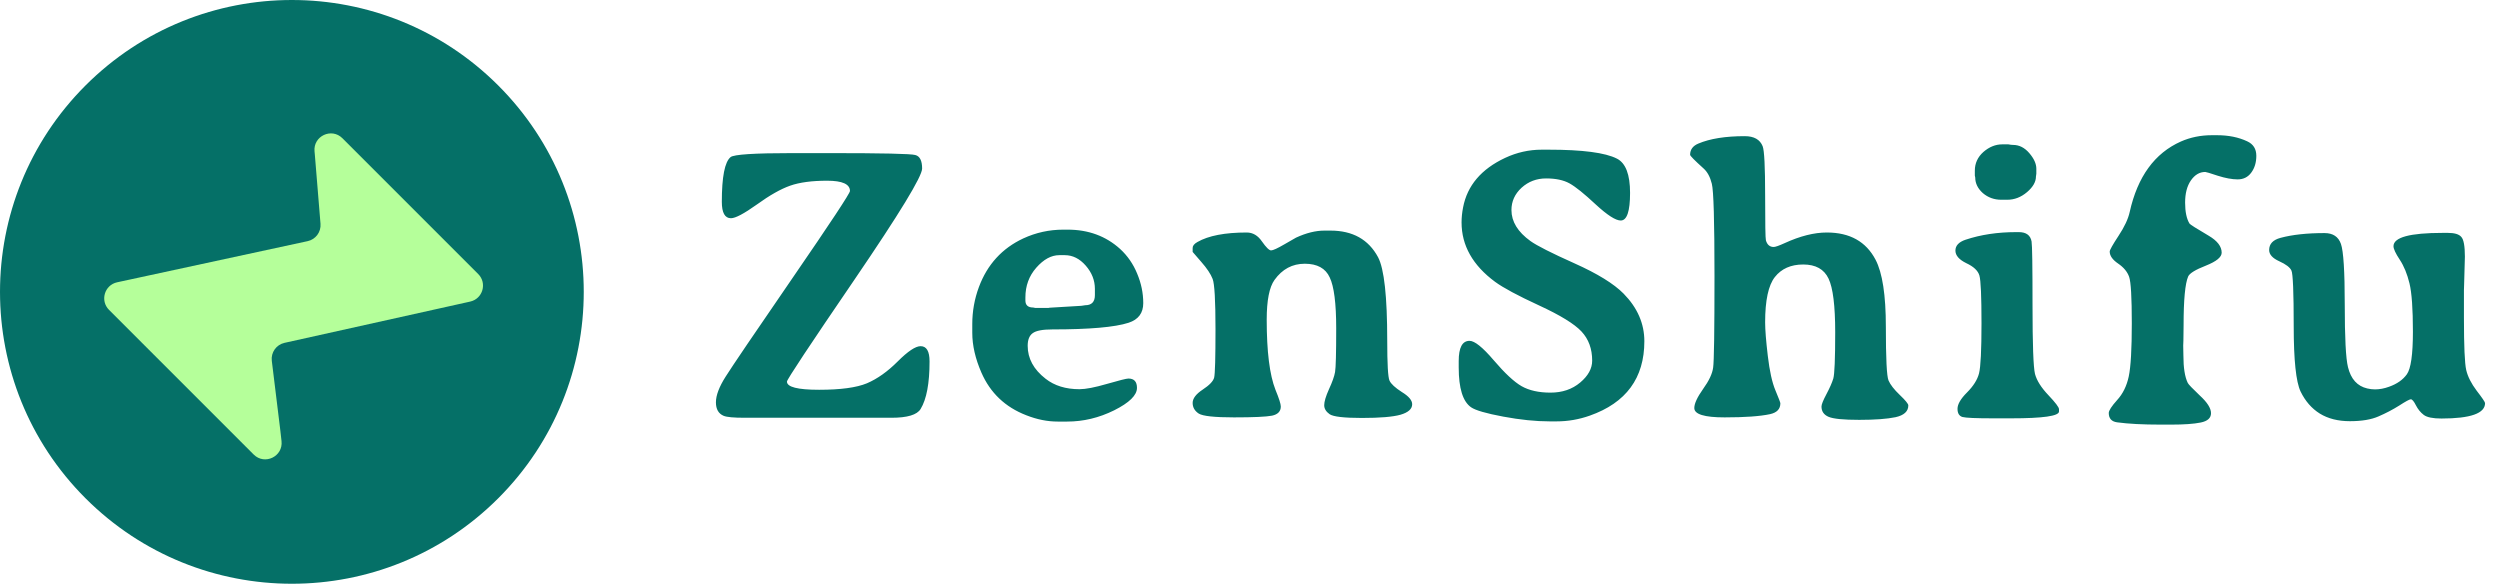
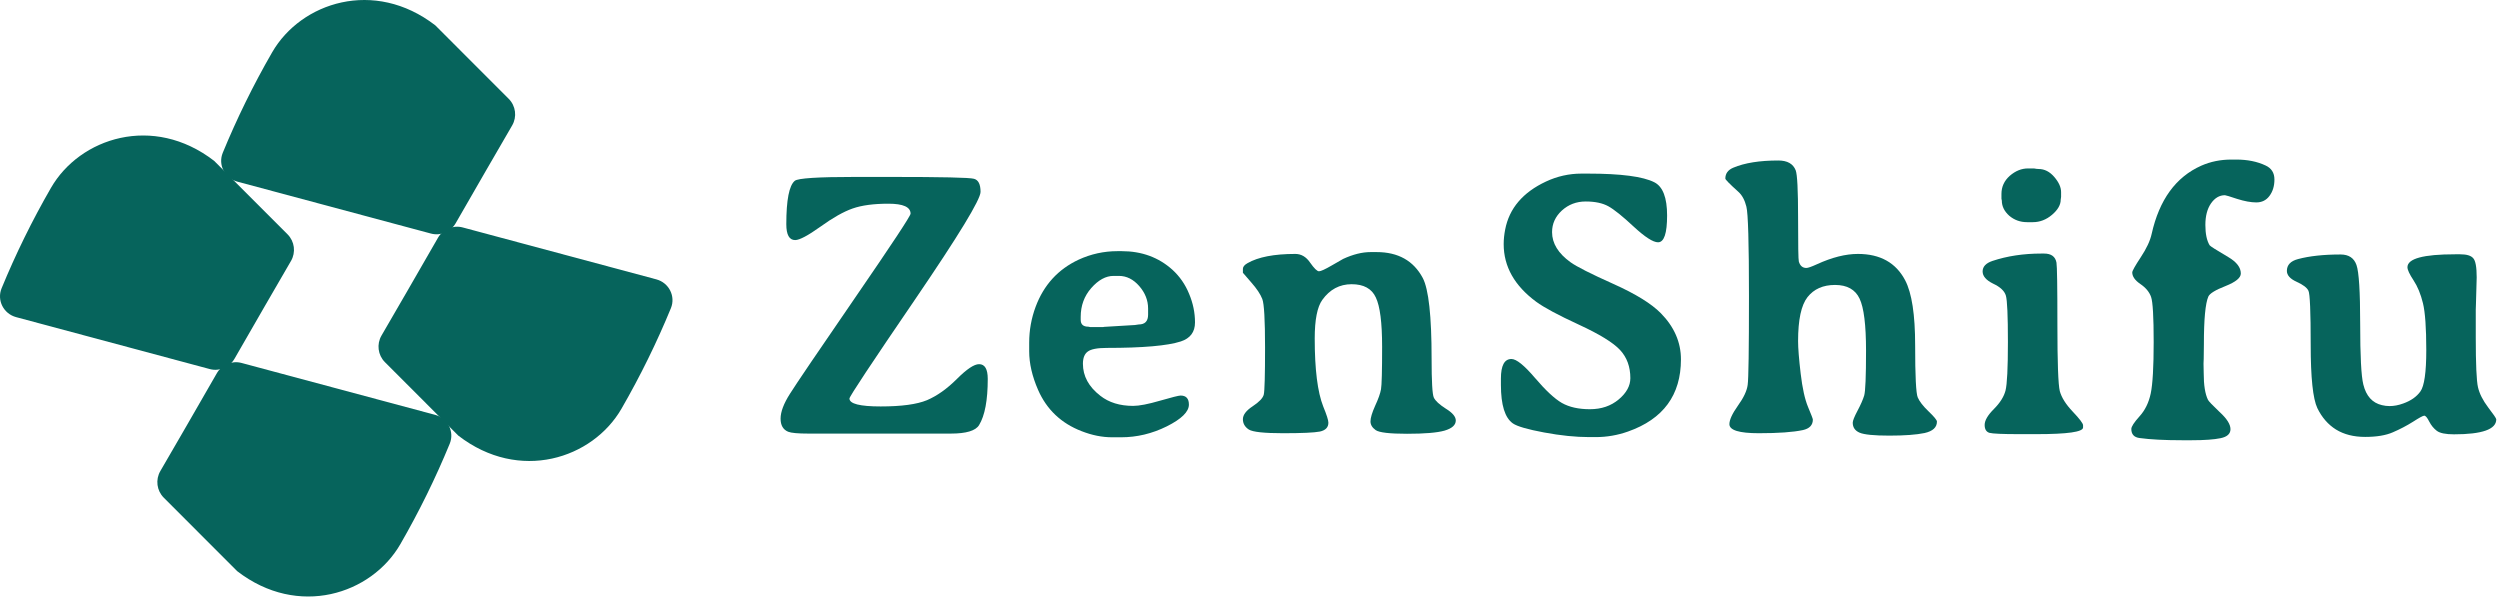
- <svg xmlns="http://www.w3.org/2000/svg" width="2000" height="467" viewBox="0 0 2000 467" fill="none">
-   <path d="M633.972 122.487H663.37C705.714 122.487 728.664 122.995 732.218 124.01C735.873 124.924 737.701 128.529 737.701 134.825C737.701 141.121 719.677 170.721 683.628 223.626C647.579 276.43 629.555 303.644 629.555 305.269C629.555 309.636 638.136 311.819 655.297 311.819C672.458 311.819 685.202 310.093 693.529 306.64C701.856 303.086 710.081 297.247 718.204 289.123C726.328 281 732.421 276.938 736.483 276.938C741.255 276.938 743.642 281 743.642 289.123C743.642 306.691 741.255 319.384 736.483 327.203C733.639 331.874 725.871 334.21 713.178 334.21H595.588C587.058 334.21 581.524 333.702 578.985 332.687C574.822 330.96 572.74 327.355 572.74 321.872C572.74 316.287 575.33 309.433 580.508 301.309C585.687 293.084 603.559 266.733 634.125 222.256C664.69 177.779 679.972 154.626 679.972 152.798C679.972 147.315 673.88 144.573 661.694 144.573C649.509 144.573 639.659 145.893 632.144 148.533C624.63 151.174 615.745 156.2 605.489 163.613C595.233 170.924 588.327 174.58 584.773 174.58C579.899 174.58 577.462 170.213 577.462 161.48C577.462 141.476 579.798 129.544 584.469 125.686C587.007 123.553 603.508 122.487 633.972 122.487ZM851.849 204.13H847.431C841.034 204.13 834.891 207.481 829.001 214.183C823.213 220.783 820.319 228.704 820.319 237.944V240.381C820.319 244.139 822.4 246.017 826.564 246.017L828.087 246.322H838.902L839.663 246.17L865.1 244.646C866.624 244.342 867.639 244.189 868.147 244.189C873.326 244.189 875.915 241.498 875.915 236.117V231.09C875.915 224.286 873.478 218.092 868.604 212.507C863.73 206.922 858.145 204.13 851.849 204.13ZM822.147 276.633C822.147 286.788 826.919 295.572 836.465 302.984C843.573 308.569 852.61 311.362 863.577 311.362C868.553 311.362 875.915 309.94 885.663 307.097C895.513 304.254 901.2 302.832 902.723 302.832C907.293 302.832 909.577 305.32 909.577 310.296C909.577 316.185 903.485 322.177 891.299 328.269C879.215 334.26 866.674 337.256 853.677 337.256H846.974C846.771 337.256 846.518 337.256 846.213 337.256C837.988 337.256 829.61 335.581 821.08 332.23C804.224 325.731 792.241 314.358 785.133 298.11C780.259 286.94 777.822 276.329 777.822 266.276V259.269C777.822 249.013 779.599 239.112 783.153 229.567C789.855 211.593 801.685 198.646 818.643 190.726C828.798 186.054 839.46 183.719 850.63 183.719H854.133C870.685 183.719 884.648 188.847 896.021 199.103C902.012 204.587 906.582 211.187 909.73 218.905C912.979 226.622 914.604 234.492 914.604 242.514C914.604 250.434 910.694 255.664 902.875 258.203C891.908 261.757 871.599 263.534 841.948 263.534C834.027 263.534 828.747 264.549 826.107 266.58C823.467 268.51 822.147 271.861 822.147 276.633ZM1129.74 323.395C1129.74 327.152 1126.64 329.945 1120.45 331.773C1114.35 333.499 1104.05 334.362 1089.53 334.362C1075.11 334.362 1066.48 333.347 1063.63 331.316C1060.79 329.285 1059.37 326.898 1059.37 324.157C1059.37 321.313 1060.64 317.048 1063.18 311.362C1065.82 305.675 1067.44 301.106 1068.05 297.653C1068.66 294.201 1068.96 282.523 1068.96 262.62C1068.96 242.717 1067.24 229.161 1063.78 221.951C1060.43 214.64 1053.78 210.984 1043.83 210.984C1033.88 210.984 1025.81 215.3 1019.61 223.931C1015.45 229.719 1013.37 240.331 1013.37 255.766C1013.37 281.254 1015.7 299.938 1020.37 311.819C1023.22 318.724 1024.64 323.192 1024.64 325.223C1024.64 329.082 1022.3 331.519 1017.63 332.534C1012.96 333.448 1002.81 333.905 987.169 333.905C971.632 333.905 962.239 332.89 958.99 330.859C955.74 328.726 954.115 325.883 954.115 322.329C954.115 318.775 956.806 315.221 962.188 311.667C967.57 308.112 970.617 304.914 971.327 302.07C972.038 299.126 972.394 286.229 972.394 263.382C972.394 240.432 971.632 227.028 970.109 223.169C968.586 219.209 965.539 214.64 960.97 209.461C956.4 204.282 954.115 201.642 954.115 201.54V198.342C954.115 196.615 955.385 195.041 957.923 193.62C966.758 188.542 979.908 186.004 997.374 186.004C1002.25 186.004 1006.31 188.39 1009.56 193.163C1012.91 197.935 1015.35 200.322 1016.87 200.322C1018.39 200.322 1021.95 198.697 1027.53 195.447C1033.22 192.096 1036.32 190.319 1036.82 190.116C1044.95 186.359 1052.51 184.481 1059.52 184.481H1064.39C1082.16 184.481 1094.86 191.589 1102.47 205.805C1107.35 215.046 1109.78 237.234 1109.78 272.368C1109.78 291.154 1110.39 301.867 1111.61 304.508C1112.83 307.148 1116.13 310.194 1121.51 313.647C1127 316.998 1129.74 320.247 1129.74 323.395ZM1238.86 119.745C1265.97 119.745 1284.2 122.131 1293.54 126.904C1300.55 130.458 1304.05 139.597 1304.05 154.321C1304.05 169.046 1301.56 176.408 1296.59 176.408C1292.53 176.408 1285.88 172.143 1276.63 163.613C1267.39 154.982 1260.39 149.346 1255.61 146.706C1250.84 144.065 1244.6 142.745 1236.88 142.745C1229.26 142.745 1222.71 145.233 1217.23 150.209C1211.85 155.185 1209.16 161.125 1209.16 168.03C1209.16 177.271 1214.23 185.547 1224.39 192.858C1229.47 196.514 1241.2 202.454 1259.58 210.679C1277.95 218.905 1291.05 226.977 1298.87 234.898C1309.94 246.17 1315.48 258.863 1315.48 272.978C1315.48 302.426 1300.9 322.278 1271.76 332.534C1263.13 335.581 1254.29 337.104 1245.26 337.104H1239.77C1228.6 337.104 1216.22 335.834 1202.61 333.296C1189 330.757 1180.42 328.269 1176.87 325.832C1170.27 321.263 1166.97 310.651 1166.97 293.998V288.819C1166.97 278.055 1169.86 272.673 1175.65 272.673C1179.71 272.673 1186.16 277.852 1194.99 288.209C1203.83 298.567 1211.24 305.472 1217.23 308.925C1223.32 312.377 1231.04 314.104 1240.38 314.104C1249.83 314.104 1257.75 311.413 1264.14 306.031C1270.54 300.649 1273.74 294.81 1273.74 288.514C1273.74 279.07 1270.9 271.302 1265.21 265.209C1259.52 259.117 1248.2 252.161 1231.24 244.342C1214.29 236.523 1202.56 230.227 1196.06 225.454C1178.19 212.253 1169.25 196.412 1169.25 177.931C1169.25 174.072 1169.66 170.061 1170.47 165.898C1173.82 148.432 1185.04 135.231 1204.13 126.295C1213.47 121.928 1223.22 119.745 1233.38 119.745H1238.86ZM1526.65 324.309C1526.65 329.082 1523.25 332.23 1516.45 333.753C1509.64 335.174 1499.94 335.885 1487.35 335.885C1474.76 335.885 1466.59 335.073 1462.83 333.448C1459.07 331.823 1457.19 329.082 1457.19 325.223C1457.19 323.598 1458.51 320.298 1461.15 315.322C1463.79 310.346 1465.62 306.183 1466.64 302.832C1467.65 299.38 1468.16 287.042 1468.16 265.819C1468.16 244.596 1466.38 230.278 1462.83 222.865C1459.27 215.35 1452.52 211.593 1442.57 211.593C1432.72 211.593 1425.16 214.944 1419.88 221.646C1414.7 228.247 1412.11 240.331 1412.11 257.898C1412.11 263.686 1412.82 272.622 1414.24 284.706C1415.66 296.79 1417.69 305.98 1420.33 312.276C1422.97 318.572 1424.29 322.024 1424.29 322.633C1424.29 327.203 1421.55 330.097 1416.07 331.316C1408.05 333.042 1395.91 333.905 1379.66 333.905C1363.52 333.905 1355.44 331.417 1355.44 326.441C1355.44 322.887 1357.78 317.81 1362.45 311.21C1367.22 304.609 1369.91 298.872 1370.52 293.998C1371.23 289.123 1371.59 264.752 1371.59 220.885C1371.59 177.017 1370.88 152.392 1369.46 147.01C1368.14 141.628 1365.95 137.566 1362.91 134.825C1355.7 128.326 1352.09 124.67 1352.09 123.858C1352.09 119.694 1354.28 116.699 1358.64 114.871C1367.99 110.911 1380.37 108.931 1395.81 108.931C1403.22 108.931 1407.99 111.621 1410.13 117.003C1411.45 120.354 1412.11 133.403 1412.11 156.149C1412.11 178.794 1412.31 190.827 1412.72 192.249C1413.73 195.803 1415.81 197.58 1418.96 197.58C1420.28 197.58 1423.18 196.564 1427.64 194.534C1440.03 188.847 1451.3 186.004 1461.46 186.004C1479.84 186.004 1492.84 193.264 1500.45 207.785C1505.94 218.244 1508.68 236.117 1508.68 261.401C1508.68 286.686 1509.39 301.004 1510.81 304.355C1512.23 307.706 1515.23 311.565 1519.8 315.931C1524.37 320.298 1526.65 323.09 1526.65 324.309ZM1579.87 136.5C1579.87 130.611 1582.16 125.635 1586.72 121.573C1591.4 117.511 1596.42 115.48 1601.8 115.48H1606.68C1608.2 115.785 1609.47 115.937 1610.49 115.937C1615.36 115.937 1619.68 118.12 1623.43 122.487C1627.19 126.853 1629.07 131.017 1629.07 134.977V138.937C1628.87 139.953 1628.76 140.714 1628.76 141.222C1628.76 145.487 1626.38 149.65 1621.61 153.712C1616.83 157.774 1611.55 159.805 1605.76 159.805H1601.04C1595.36 159.805 1590.43 158.028 1586.27 154.474C1582.21 150.818 1580.18 146.655 1580.18 141.984L1579.87 140.46V136.5ZM1608.81 334.667H1594.34C1580.84 334.667 1572.71 334.311 1569.97 333.6C1567.33 332.788 1566.01 330.605 1566.01 327.051C1566.01 323.395 1568.55 319.029 1573.63 313.951C1578.7 308.874 1581.9 303.797 1583.22 298.719C1584.54 293.541 1585.2 280.187 1585.2 258.66C1585.2 237.03 1584.64 224.286 1583.53 220.428C1582.41 216.569 1578.91 213.269 1573.02 210.527C1567.23 207.684 1564.33 204.333 1564.33 200.474C1564.33 196.514 1567.03 193.62 1572.41 191.792C1584.59 187.73 1598.05 185.699 1612.77 185.699H1615.06C1620.95 185.699 1624.35 188.187 1625.26 193.163C1625.77 196.006 1626.02 213.066 1626.02 244.342C1626.02 275.516 1626.68 293.794 1628 299.176C1629.42 304.457 1632.98 310.093 1638.67 316.084C1644.35 322.075 1647.2 325.832 1647.2 327.355V329.183C1647.2 332.839 1634.4 334.667 1608.81 334.667ZM1769.42 108.169H1773.68C1782.82 108.169 1790.84 109.794 1797.75 113.043C1802.62 115.277 1805.06 119.136 1805.06 124.619C1805.06 130.001 1803.69 134.52 1800.95 138.176C1798.31 141.73 1794.7 143.507 1790.13 143.507C1785.66 143.507 1780.38 142.542 1774.29 140.613C1768.2 138.582 1764.85 137.566 1764.24 137.566C1759.67 137.566 1755.81 139.851 1752.66 144.421C1749.61 148.889 1748.09 154.778 1748.09 162.09C1748.09 169.401 1749.26 174.986 1751.59 178.845C1752 179.556 1757.13 182.805 1766.98 188.593C1773.88 192.655 1777.34 197.174 1777.34 202.149C1777.34 205.704 1773.12 209.156 1764.69 212.507C1756.37 215.757 1751.65 218.651 1750.53 221.189C1748.09 226.876 1746.87 239.924 1746.87 260.335C1746.87 265.819 1746.82 269.88 1746.72 272.521L1746.57 276.481L1746.72 284.402C1746.72 294.251 1747.89 301.563 1750.22 306.335C1750.73 307.452 1753.93 310.803 1759.82 316.388C1765.81 321.872 1768.81 326.594 1768.81 330.554C1768.81 334.413 1766.06 336.901 1760.58 338.018C1755.1 339.135 1747.23 339.693 1736.97 339.693H1728.59C1714.28 339.693 1702.65 339.084 1693.71 337.865C1689.25 337.256 1687.01 334.768 1687.01 330.402C1687.01 328.472 1689.25 325.02 1693.71 320.044C1698.28 315.068 1701.38 308.772 1703 301.157C1704.63 293.439 1705.44 279.273 1705.44 258.66C1705.44 237.944 1704.73 225.556 1703.31 221.494C1701.89 217.432 1698.94 213.878 1694.47 210.832C1690.01 207.785 1687.77 204.587 1687.77 201.236C1687.77 200.017 1690.11 195.854 1694.78 188.745C1699.55 181.536 1702.55 175.138 1703.77 169.553C1710.06 141.324 1723.72 122.538 1744.74 113.195C1752.36 109.844 1760.58 108.169 1769.42 108.169ZM1988.05 322.481C1988.05 330.706 1976.43 334.819 1953.17 334.819C1946.27 334.819 1941.55 333.854 1939.01 331.925C1936.47 329.996 1934.39 327.457 1932.76 324.309C1931.14 321.06 1929.77 319.435 1928.65 319.435C1927.63 319.435 1924.54 321.11 1919.36 324.461C1914.18 327.711 1908.65 330.605 1902.76 333.143C1896.97 335.682 1889.35 336.951 1879.91 336.951C1870.46 336.951 1862.44 334.921 1855.84 330.859C1849.34 326.797 1844.21 320.907 1840.46 313.19C1836.8 305.472 1834.97 288.057 1834.97 260.944C1834.97 233.832 1834.36 219.006 1833.15 216.467C1832.03 213.929 1828.78 211.441 1823.4 209.004C1818.02 206.567 1815.32 203.571 1815.32 200.017C1815.32 195.143 1818.37 191.893 1824.46 190.269C1833.91 187.73 1845.64 186.461 1859.65 186.461C1866.35 186.461 1870.72 189.355 1872.75 195.143C1874.78 200.931 1875.8 217.077 1875.8 243.58C1875.8 270.084 1876.66 286.788 1878.38 293.693C1880.72 303.238 1885.85 308.925 1893.77 310.753C1895.8 311.26 1897.88 311.514 1900.01 311.514C1903.67 311.514 1907.43 310.803 1911.29 309.382C1917.58 307.148 1922.3 303.848 1925.45 299.481C1928.7 295.013 1930.33 283.64 1930.33 265.362C1930.33 247.083 1929.41 234.187 1927.58 226.673C1925.76 219.158 1923.17 212.863 1919.82 207.785C1916.46 202.708 1914.79 199.103 1914.79 196.971C1914.79 189.862 1927.89 186.308 1954.09 186.308H1958.35C1963.63 186.308 1967.19 187.375 1969.01 189.507C1970.94 191.538 1971.91 196.818 1971.91 205.348L1971.3 227.434L1971.15 232.004V254.547C1971.15 276.887 1971.76 290.697 1972.97 295.978C1974.19 301.258 1976.99 306.792 1981.35 312.58C1985.82 318.369 1988.05 321.669 1988.05 322.481Z" fill="#057067" />
-   <path d="M398.613 398.609C307.426 489.797 159.582 489.797 68.394 398.609C-22.793 307.422 -22.793 159.578 68.394 68.391C159.582 -22.797 307.426 -22.797 398.613 68.391C489.801 159.578 489.801 307.422 398.613 398.609Z" fill="#057067" />
-   <path d="M87.222 247.901C79.888 240.567 83.581 228.024 93.719 225.835L246.114 192.922C252.539 191.534 256.941 185.6 256.404 179.048L251.845 123.426L251.624 121.063C250.486 108.849 265.256 101.911 273.929 110.585L382.564 219.22C389.873 226.529 386.234 239.027 376.144 241.269L227.604 274.28C221.021 275.743 216.624 281.965 217.443 288.659L224.326 344.882L225.221 352.906C226.594 365.214 211.698 372.377 202.941 363.62L87.222 247.901Z" fill="#B5FF9A" />
+ <svg xmlns="http://www.w3.org/2000/svg" width="658" height="157" viewBox="0 0 658 157" fill="none">
+   <path d="M224.986 46.568H234.365C247.876 46.568 255.198 46.73 256.332 47.054C257.498 47.346 258.081 48.496 258.081 50.505C258.081 52.514 252.331 61.958 240.829 78.838C229.327 95.685 223.576 104.368 223.576 104.886C223.576 106.28 226.314 106.976 231.79 106.976C237.265 106.976 241.331 106.425 243.988 105.324C246.644 104.19 249.269 102.327 251.861 99.735C254.453 97.143 256.397 95.847 257.693 95.847C259.215 95.847 259.977 97.143 259.977 99.735C259.977 105.34 259.215 109.39 257.693 111.885C256.785 113.375 254.307 114.12 250.257 114.12H212.739C210.017 114.12 208.252 113.958 207.442 113.634C206.113 113.083 205.449 111.933 205.449 110.184C205.449 108.402 206.275 106.215 207.928 103.623C209.58 100.998 215.282 92.591 225.034 78.4C234.786 64.21 239.663 56.822 239.663 56.239C239.663 54.49 237.719 53.615 233.831 53.615C229.943 53.615 226.8 54.036 224.403 54.879C222.005 55.721 219.17 57.325 215.898 59.69C212.626 62.023 210.422 63.189 209.288 63.189C207.733 63.189 206.956 61.796 206.956 59.01C206.956 52.627 207.701 48.82 209.191 47.589C210.001 46.908 215.266 46.568 224.986 46.568Z" fill="#06645C" />
+   <path d="M294.501 72.617H293.092C291.05 72.617 289.09 73.686 287.211 75.825C285.364 77.93 284.441 80.458 284.441 83.406V84.183C284.441 85.382 285.105 85.982 286.434 85.982L286.92 86.079H290.37L290.613 86.03L298.729 85.544C299.215 85.447 299.539 85.398 299.701 85.398C301.353 85.398 302.18 84.54 302.18 82.823V81.219C302.18 79.048 301.402 77.072 299.847 75.29C298.292 73.508 296.51 72.617 294.501 72.617ZM285.024 95.75C285.024 98.99 286.547 101.792 289.593 104.157C291.86 105.939 294.744 106.83 298.243 106.83C299.831 106.83 302.18 106.377 305.29 105.47C308.433 104.562 310.247 104.109 310.733 104.109C312.191 104.109 312.92 104.903 312.92 106.49C312.92 108.369 310.976 110.281 307.088 112.225C303.232 114.136 299.231 115.092 295.084 115.092H292.946C292.881 115.092 292.8 115.092 292.703 115.092C290.079 115.092 287.406 114.557 284.684 113.488C279.306 111.415 275.483 107.786 273.215 102.602C271.66 99.038 270.882 95.653 270.882 92.445V90.21C270.882 86.937 271.449 83.778 272.583 80.733C274.721 74.998 278.496 70.868 283.907 68.34C287.146 66.85 290.548 66.105 294.112 66.105H295.23C300.511 66.105 304.966 67.741 308.595 71.013C310.506 72.763 311.964 74.869 312.968 77.331C314.005 79.793 314.524 82.304 314.524 84.864C314.524 87.391 313.276 89.059 310.781 89.87C307.282 91.003 300.803 91.57 291.342 91.57C288.815 91.57 287.13 91.894 286.288 92.542C285.445 93.158 285.024 94.227 285.024 95.75Z" fill="#06645C" />
+   <path d="M383.164 110.67C383.164 111.868 382.176 112.759 380.199 113.342C378.256 113.893 374.967 114.169 370.334 114.169C365.733 114.169 362.979 113.845 362.072 113.197C361.165 112.549 360.711 111.787 360.711 110.913C360.711 110.005 361.116 108.645 361.926 106.83C362.769 105.016 363.287 103.558 363.482 102.456C363.676 101.355 363.773 97.629 363.773 91.279C363.773 84.929 363.222 80.603 362.121 78.303C361.052 75.97 358.93 74.804 355.754 74.804C352.579 74.804 350.004 76.181 348.027 78.935C346.699 80.781 346.035 84.167 346.035 89.092C346.035 97.224 346.78 103.185 348.27 106.976C349.177 109.179 349.631 110.605 349.631 111.253C349.631 112.484 348.886 113.261 347.396 113.585C345.905 113.877 342.665 114.023 337.676 114.023C332.719 114.023 329.722 113.699 328.685 113.051C327.648 112.371 327.13 111.463 327.13 110.329C327.13 109.195 327.989 108.061 329.706 106.928C331.423 105.794 332.395 104.773 332.622 103.866C332.848 102.926 332.962 98.812 332.962 91.522C332.962 84.2 332.719 79.923 332.233 78.692C331.747 77.428 330.775 75.97 329.317 74.318C327.859 72.666 327.13 71.823 327.13 71.791V70.77C327.13 70.219 327.535 69.717 328.345 69.264C331.164 67.644 335.359 66.834 340.932 66.834C342.487 66.834 343.783 67.595 344.82 69.118C345.889 70.641 346.667 71.402 347.153 71.402C347.639 71.402 348.772 70.884 350.554 69.847C352.369 68.778 353.357 68.211 353.519 68.146C356.111 66.947 358.525 66.348 360.76 66.348H362.315C367.985 66.348 372.035 68.616 374.465 73.152C376.02 76.1 376.798 83.179 376.798 94.389C376.798 100.383 376.992 103.801 377.381 104.643C377.77 105.486 378.822 106.458 380.54 107.559C382.289 108.628 383.164 109.665 383.164 110.67Z" fill="#06645C" />
+   <path d="M417.98 45.694C426.63 45.694 432.446 46.455 435.427 47.978C437.662 49.112 438.78 52.028 438.78 56.725C438.78 61.423 437.986 63.772 436.399 63.772C435.103 63.772 432.981 62.411 430.032 59.69C427.084 56.936 424.848 55.138 423.326 54.295C421.803 53.453 419.81 53.032 417.348 53.032C414.918 53.032 412.828 53.826 411.079 55.413C409.362 57.001 408.503 58.896 408.503 61.099C408.503 64.047 410.123 66.688 413.363 69.021C414.983 70.187 418.725 72.082 424.589 74.707C430.453 77.331 434.633 79.907 437.128 82.434C440.659 86.03 442.425 90.08 442.425 94.584C442.425 103.979 437.776 110.313 428.477 113.585C425.723 114.557 422.905 115.043 420.021 115.043H418.271C414.708 115.043 410.755 114.638 406.413 113.828C402.072 113.019 399.334 112.225 398.2 111.447C396.094 109.989 395.041 106.604 395.041 101.29V99.638C395.041 96.204 395.965 94.486 397.812 94.486C399.107 94.486 401.165 96.139 403.984 99.443C406.802 102.748 409.167 104.951 411.079 106.053C413.023 107.154 415.485 107.705 418.466 107.705C421.479 107.705 424.006 106.847 426.047 105.129C428.088 103.412 429.109 101.549 429.109 99.54C429.109 96.527 428.202 94.049 426.387 92.105C424.573 90.161 420.961 87.942 415.55 85.447C410.139 82.952 406.397 80.944 404.324 79.421C398.621 75.209 395.77 70.155 395.77 64.258C395.77 63.027 395.9 61.747 396.159 60.419C397.228 54.846 400.808 50.634 406.899 47.783C409.88 46.39 412.99 45.694 416.23 45.694H417.98Z" fill="#06645C" />
+   <path d="M509.802 110.961C509.802 112.484 508.716 113.488 506.546 113.974C504.375 114.428 501.281 114.655 497.263 114.655C493.246 114.655 490.638 114.395 489.439 113.877C488.24 113.359 487.641 112.484 487.641 111.253C487.641 110.734 488.062 109.681 488.904 108.094C489.747 106.506 490.33 105.178 490.654 104.109C490.978 103.007 491.14 99.071 491.14 92.299C491.14 85.528 490.573 80.96 489.439 78.595C488.305 76.197 486.151 74.998 482.975 74.998C479.833 74.998 477.419 76.067 475.734 78.206C474.082 80.312 473.256 84.167 473.256 89.772C473.256 91.619 473.483 94.47 473.936 98.326C474.39 102.181 475.038 105.113 475.88 107.122C476.722 109.131 477.144 110.232 477.144 110.427C477.144 111.885 476.269 112.808 474.519 113.197C471.96 113.747 468.088 114.023 462.904 114.023C457.753 114.023 455.177 113.229 455.177 111.642C455.177 110.508 455.922 108.888 457.413 106.782C458.935 104.676 459.794 102.845 459.988 101.29C460.215 99.735 460.329 91.959 460.329 77.963C460.329 63.967 460.102 56.11 459.648 54.393C459.227 52.675 458.53 51.38 457.558 50.505C455.258 48.431 454.108 47.265 454.108 47.006C454.108 45.677 454.805 44.721 456.198 44.138C459.178 42.875 463.131 42.243 468.056 42.243C470.421 42.243 471.944 43.102 472.624 44.819C473.045 45.888 473.256 50.051 473.256 57.309C473.256 64.534 473.321 68.373 473.45 68.826C473.774 69.96 474.438 70.527 475.443 70.527C475.864 70.527 476.787 70.203 478.213 69.555C482.165 67.741 485.762 66.834 489.002 66.834C494.866 66.834 499.013 69.15 501.443 73.783C503.192 77.121 504.067 82.823 504.067 90.89C504.067 98.957 504.294 103.526 504.748 104.595C505.201 105.664 506.157 106.895 507.615 108.288C509.073 109.681 509.802 110.572 509.802 110.961Z" fill="#06645C" />
+   <path d="M526.782 51.039C526.782 49.16 527.511 47.573 528.969 46.277C530.459 44.981 532.063 44.333 533.78 44.333H535.335C535.821 44.43 536.226 44.478 536.55 44.478C538.105 44.478 539.482 45.175 540.681 46.568C541.88 47.961 542.479 49.29 542.479 50.553V51.817C542.415 52.141 542.382 52.384 542.382 52.546C542.382 53.907 541.621 55.235 540.098 56.531C538.575 57.827 536.891 58.475 535.044 58.475H533.537C531.723 58.475 530.152 57.908 528.823 56.774C527.527 55.608 526.879 54.279 526.879 52.789L526.782 52.303V51.039ZM536.016 114.266H531.399C527.09 114.266 524.498 114.152 523.623 113.926C522.781 113.666 522.36 112.97 522.36 111.836C522.36 110.67 523.17 109.276 524.79 107.656C526.409 106.037 527.43 104.417 527.851 102.797C528.272 101.144 528.483 96.884 528.483 90.015C528.483 83.114 528.305 79.048 527.948 77.817C527.592 76.586 526.474 75.533 524.595 74.658C522.748 73.751 521.825 72.682 521.825 71.451C521.825 70.187 522.684 69.264 524.401 68.68C528.289 67.385 532.581 66.737 537.279 66.737H538.008C539.887 66.737 540.973 67.53 541.264 69.118C541.426 70.025 541.507 75.468 541.507 85.447C541.507 95.394 541.718 101.225 542.139 102.942C542.593 104.627 543.727 106.425 545.541 108.337C547.355 110.248 548.263 111.447 548.263 111.933V112.516C548.263 113.683 544.18 114.266 536.016 114.266Z" fill="#06645C" />
+   <path d="M587.258 42H588.619C591.535 42 594.094 42.518 596.297 43.555C597.852 44.268 598.63 45.499 598.63 47.249C598.63 48.966 598.193 50.407 597.318 51.574C596.475 52.708 595.325 53.275 593.867 53.275C592.442 53.275 590.757 52.967 588.813 52.352C586.869 51.703 585.8 51.38 585.606 51.38C584.148 51.38 582.916 52.108 581.912 53.566C580.94 54.992 580.454 56.871 580.454 59.204C580.454 61.537 580.827 63.319 581.572 64.55C581.702 64.776 583.338 65.813 586.48 67.66C588.684 68.956 589.785 70.398 589.785 71.985C589.785 73.119 588.441 74.221 585.751 75.29C583.095 76.327 581.588 77.25 581.232 78.06C580.454 79.874 580.065 84.038 580.065 90.55C580.065 92.299 580.049 93.595 580.017 94.438L579.968 95.701L580.017 98.228C580.017 101.371 580.389 103.704 581.135 105.227C581.297 105.583 582.317 106.652 584.196 108.434C586.108 110.184 587.064 111.69 587.064 112.954C587.064 114.185 586.189 114.979 584.439 115.335C582.69 115.691 580.179 115.87 576.906 115.87H574.234C569.665 115.87 565.956 115.675 563.105 115.286C561.679 115.092 560.966 114.298 560.966 112.905C560.966 112.29 561.679 111.188 563.105 109.6C564.562 108.013 565.551 106.004 566.069 103.574C566.587 101.112 566.847 96.592 566.847 90.015C566.847 83.406 566.62 79.453 566.166 78.157C565.713 76.861 564.773 75.727 563.348 74.755C561.922 73.783 561.209 72.763 561.209 71.694C561.209 71.305 561.954 69.977 563.445 67.709C564.967 65.408 565.923 63.367 566.312 61.585C568.321 52.578 572.678 46.584 579.385 43.604C581.815 42.535 584.439 42 587.258 42Z" fill="#06645C" />
+   <path d="M657.016 110.378C657.016 113.002 653.306 114.314 645.887 114.314C643.684 114.314 642.177 114.007 641.367 113.391C640.557 112.776 639.893 111.966 639.375 110.961C638.856 109.924 638.419 109.406 638.063 109.406C637.739 109.406 636.751 109.941 635.098 111.01C633.446 112.047 631.68 112.97 629.801 113.78C627.954 114.59 625.524 114.995 622.511 114.995C619.498 114.995 616.939 114.347 614.833 113.051C612.759 111.755 611.123 109.876 609.924 107.413C608.758 104.951 608.175 99.395 608.175 90.744C608.175 82.094 607.98 77.364 607.592 76.553C607.235 75.743 606.198 74.95 604.481 74.172C602.764 73.395 601.905 72.439 601.905 71.305C601.905 69.75 602.877 68.713 604.821 68.195C607.835 67.385 611.577 66.98 616.048 66.98C618.186 66.98 619.579 67.903 620.227 69.75C620.875 71.596 621.199 76.748 621.199 85.204C621.199 93.66 621.474 98.99 622.025 101.193C622.77 104.238 624.407 106.053 626.934 106.636C627.582 106.798 628.246 106.879 628.926 106.879C630.093 106.879 631.291 106.652 632.523 106.199C634.531 105.486 636.038 104.433 637.042 103.04C638.079 101.614 638.597 97.985 638.597 92.154C638.597 86.322 638.306 82.207 637.723 79.81C637.139 77.412 636.313 75.403 635.244 73.783C634.175 72.163 633.64 71.013 633.64 70.333C633.64 68.065 637.82 66.931 646.179 66.931H647.539C649.224 66.931 650.358 67.271 650.941 67.952C651.557 68.6 651.865 70.284 651.865 73.006L651.67 80.053L651.622 81.51V88.703C651.622 95.831 651.816 100.237 652.205 101.922C652.594 103.607 653.485 105.372 654.878 107.219C656.303 109.066 657.016 110.119 657.016 110.378Z" fill="#06645C" />
+   <path d="M71.631 13.77C79.229 0.601 98.513 -5.717 114.567 6.668L133.894 26.009C135.754 27.87 136.121 30.754 134.794 33.027C132.523 36.917 130.48 40.448 127.99 44.764C125.298 49.431 123.195 53.041 119.939 58.743C118.635 61.027 115.956 62.151 113.417 61.47L62.455 47.805C59.154 46.92 57.332 43.374 58.632 40.212C62.322 31.238 66.65 22.405 71.631 13.77Z" fill="#06645C" />
+   <path d="M105.369 143.23C97.771 156.399 78.487 162.717 62.433 150.332L43.106 130.991C41.246 129.13 40.879 126.246 42.206 123.973C44.477 120.083 46.52 116.552 49.01 112.236C51.702 107.569 53.806 103.959 57.061 98.257C58.365 95.973 61.044 94.849 63.583 95.53L114.546 109.195C117.846 110.08 119.668 113.625 118.368 116.788C114.678 125.761 110.351 134.595 105.369 143.23Z" fill="#06645C" />
+   <path d="M13.421 49.435C21.019 36.266 40.303 29.948 56.357 42.333L75.683 61.674C77.544 63.535 77.911 66.419 76.584 68.692C74.313 72.582 72.27 76.114 69.78 80.429C67.088 85.096 64.984 88.706 61.729 94.408C60.425 96.692 57.746 97.816 55.207 97.135L4.244 83.47C0.944 82.585 -0.878 79.04 0.422 75.877C4.112 66.903 8.439 58.07 13.421 49.435Z" fill="#06645C" />
+   <path d="M163.579 107.564C155.981 120.734 136.697 127.052 120.643 114.667L101.317 95.326C99.456 93.465 99.089 90.581 100.416 88.308C102.687 84.418 104.73 80.886 107.22 76.57C109.912 71.904 112.016 68.293 115.271 62.592C116.575 60.308 119.254 59.184 121.793 59.865L172.756 73.53C176.056 74.415 177.878 77.96 176.578 81.122C172.888 90.096 168.561 98.929 163.579 107.564Z" fill="#06645C" />
</svg>
